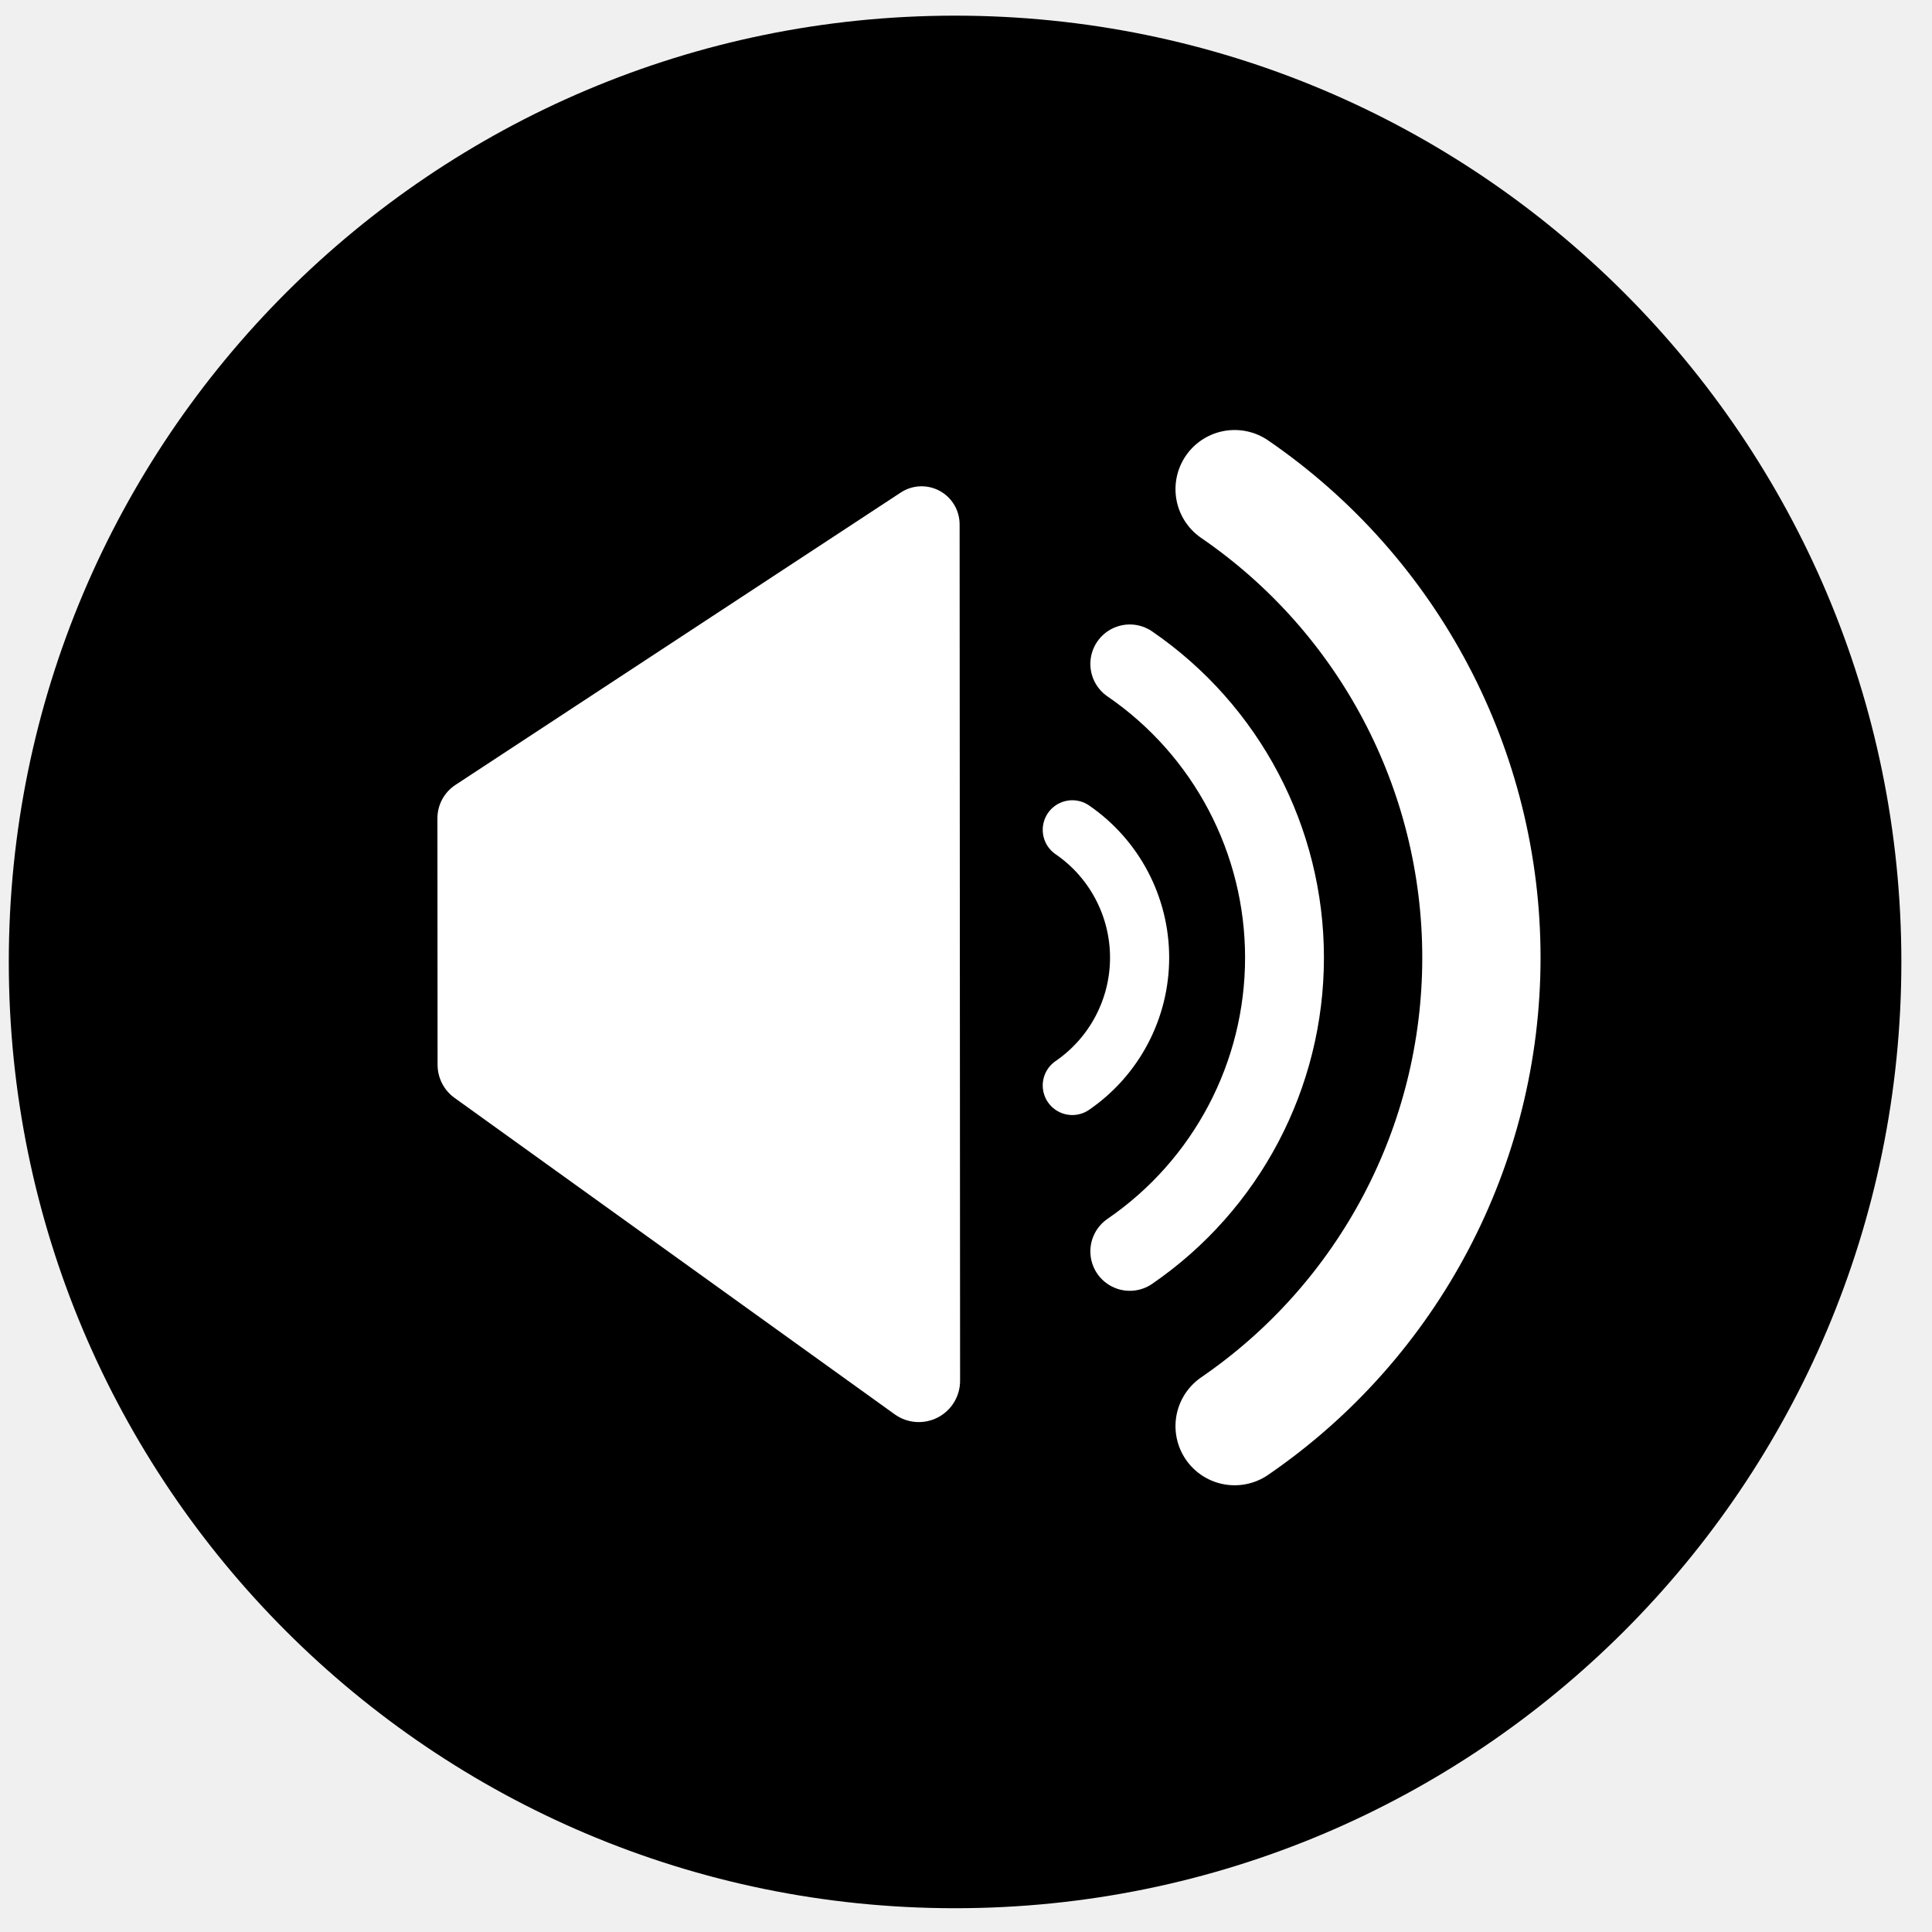
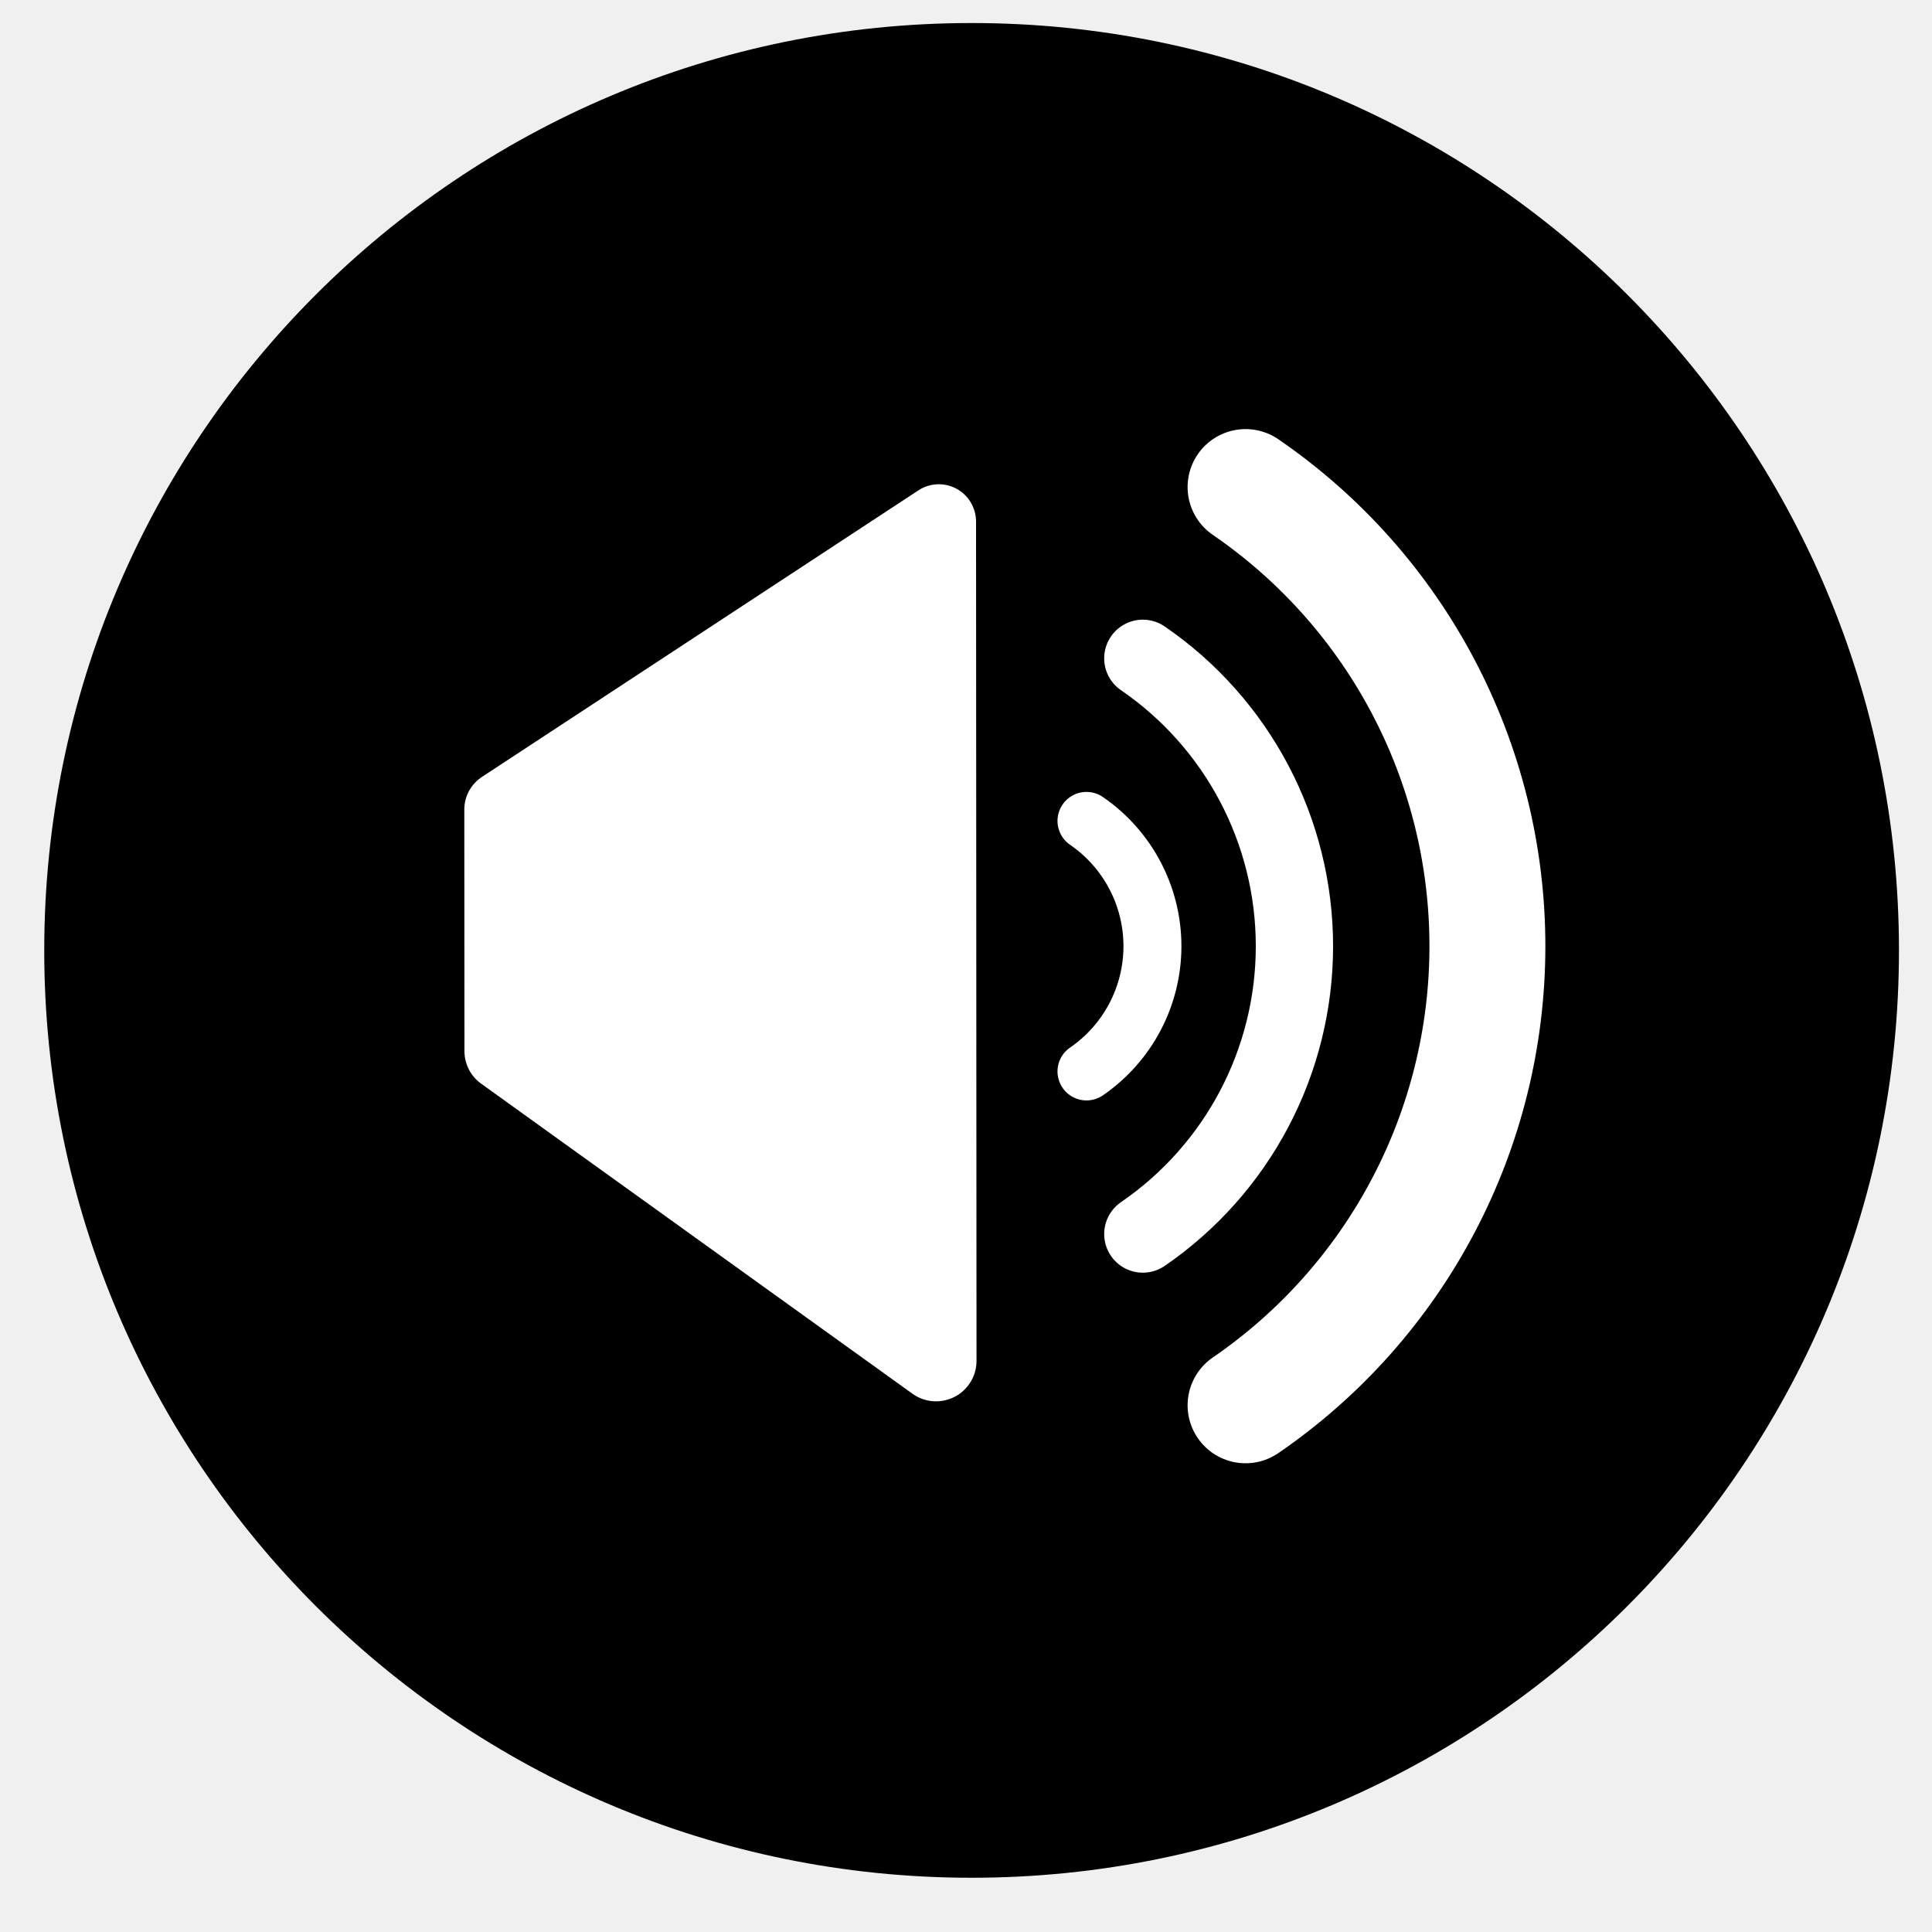
- <svg xmlns="http://www.w3.org/2000/svg" width="49px" height="49px" version="1.1" xml:space="preserve" style="fill-rule:evenodd;clip-rule:evenodd;stroke-linecap:round;stroke-linejoin:round;stroke-miterlimit:1.5;">
-   <g id="volume">
-     <circle id="bpm-bg" cx="24.223" cy="24.397" r="24" />
-     <g>
-       <path d="M31.313,36.17c3.918,-2.686 6.259,-7.131 6.259,-11.882c0,-4.751 -2.341,-9.196 -6.259,-11.882" style="fill:none;stroke:white;stroke-width:3px;" />
-       <path d="M28.654,31.738c2.456,-1.684 3.924,-4.471 3.924,-7.45c0,-2.979 -1.468,-5.766 -3.924,-7.45" style="fill:none;stroke:white;stroke-width:2px;" />
-       <path d="M27.196,27.53c1.068,-0.733 1.707,-1.946 1.707,-3.242c0,-1.296 -0.639,-2.509 -1.707,-3.242" style="fill:none;stroke:white;stroke-width:1.5px;" />
-       <path d="M22.845,12.492c0.296,-0.195 0.675,-0.211 0.986,-0.043c0.312,0.168 0.506,0.494 0.507,0.848c0.002,4.6 0.009,16.846 0.012,21.722c0.001,0.393 -0.219,0.753 -0.569,0.933c-0.35,0.179 -0.771,0.148 -1.09,-0.082c-3.064,-2.203 -9.454,-6.797 -11.164,-8.026c-0.269,-0.194 -0.428,-0.505 -0.429,-0.836c-0.001,-1.345 -0.003,-4.889 -0.004,-6.254c-0,-0.341 0.171,-0.659 0.456,-0.846c1.783,-1.17 8.321,-5.463 11.295,-7.416Z" style="fill:white;" />
+ <svg xmlns="http://www.w3.org/2000/svg" width="25px" height="25px" version="1.1" xml:space="preserve" style="fill-rule:evenodd;clip-rule:evenodd;stroke-linecap:round;stroke-linejoin:round;stroke-miterlimit:1.5;">
+   <g transform="matrix(1,0,0,1,-1776,-48)">
+     <g transform="matrix(1,0,0,1,0,30.298)">
+       <g id="volume" transform="matrix(0.5,0,0,0.5,876.571,14.924)">
+         <g id="volume-bg" transform="matrix(1,0,0,1,1799.78,5.755)">
+           <circle cx="24.223" cy="24.397" r="24" />
+         </g>
+         <g id="speaker" transform="matrix(1,0,0,1,1799.78,5.755)">
+           <path id="wave-small" d="M31.313,36.17c3.918,-2.686 6.259,-7.131 6.259,-11.882c0,-4.751 -2.341,-9.196 -6.259,-11.882" style="fill:none;stroke:white;stroke-width:3px;" />
+           <path id="wave-med" d="M28.654,31.738c2.456,-1.684 3.924,-4.471 3.924,-7.45c0,-2.979 -1.468,-5.766 -3.924,-7.45" style="fill:none;stroke:white;stroke-width:2px;" />
+           <path id="wave-lg" d="M27.196,27.53c1.068,-0.733 1.707,-1.946 1.707,-3.242c0,-1.296 -0.639,-2.509 -1.707,-3.242" style="fill:none;stroke:white;stroke-width:1.5px;" />
+           <path id="speaker1" d="M22.845,12.492c0.296,-0.195 0.675,-0.211 0.986,-0.043c0.312,0.168 0.506,0.494 0.507,0.848c0.002,4.6 0.009,16.846 0.012,21.722c0.001,0.393 -0.219,0.753 -0.569,0.933c-0.35,0.179 -0.771,0.148 -1.09,-0.082c-3.064,-2.203 -9.454,-6.797 -11.164,-8.026c-0.269,-0.194 -0.428,-0.505 -0.429,-0.836c-0.001,-1.345 -0.003,-4.889 -0.004,-6.254c0,-0.341 0.171,-0.659 0.456,-0.846c1.783,-1.17 8.321,-5.463 11.295,-7.416Z" style="fill:white;" />
+         </g>
+       </g>
    </g>
  </g>
</svg>
